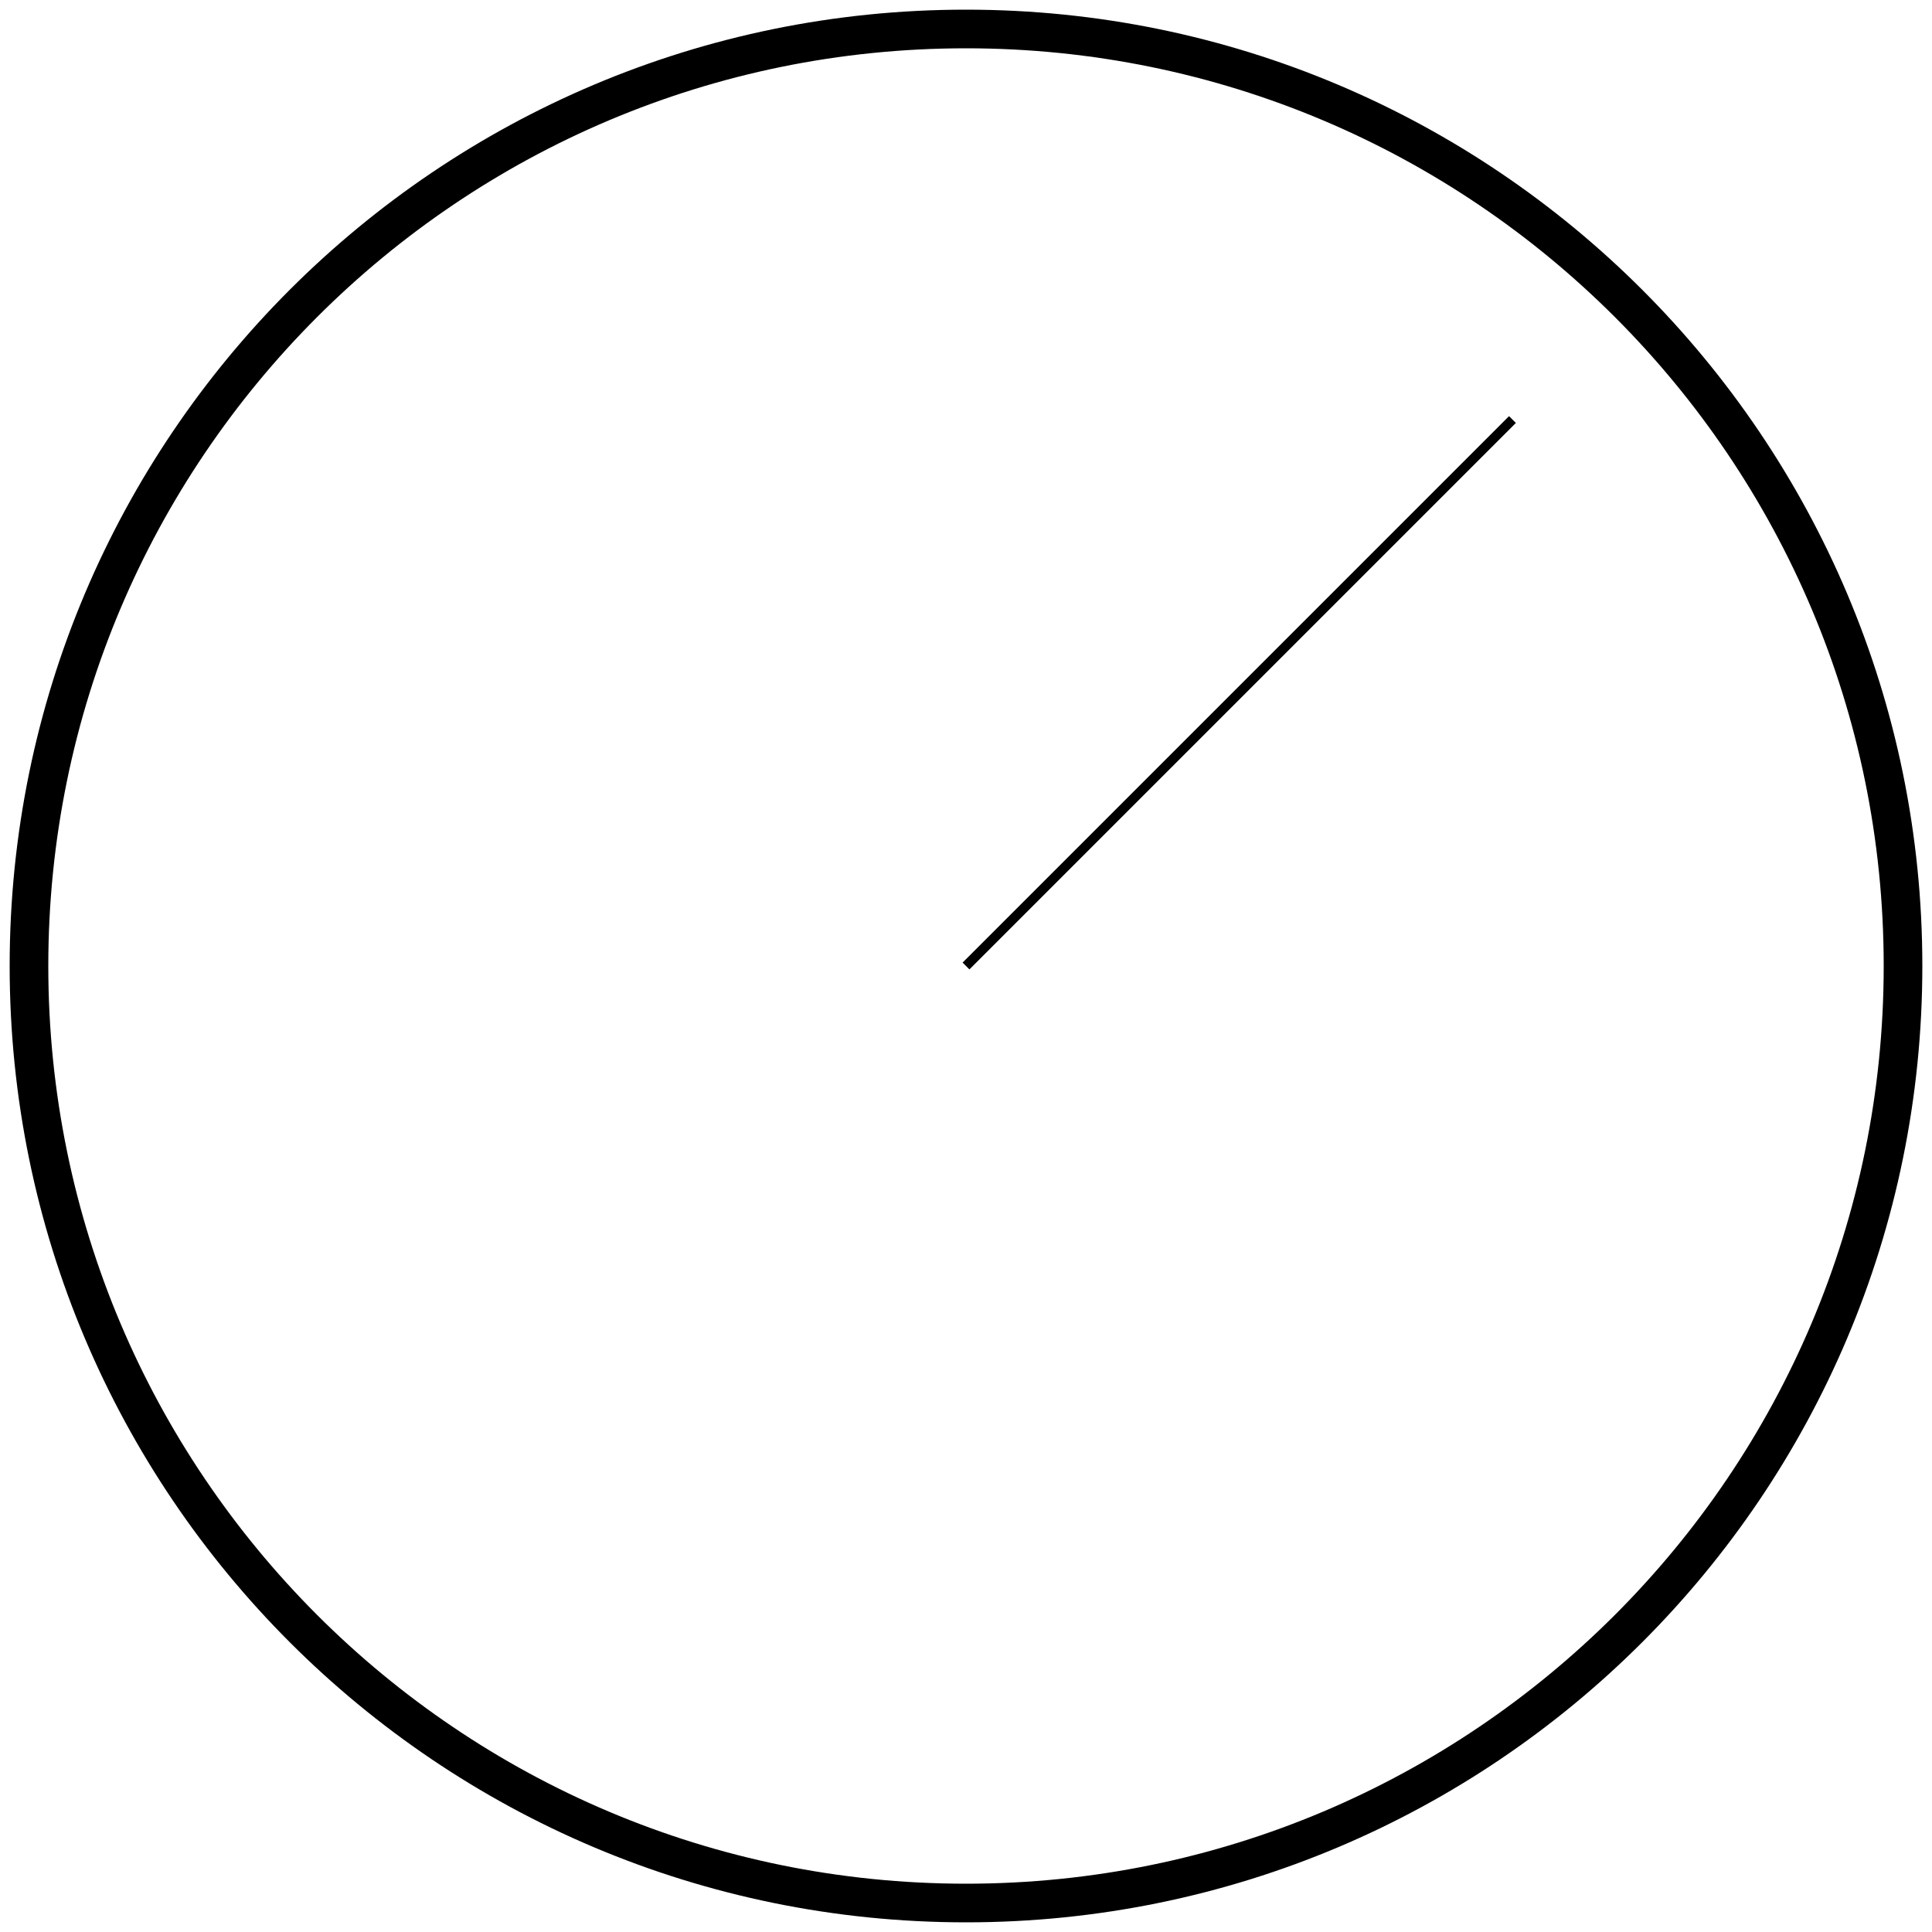
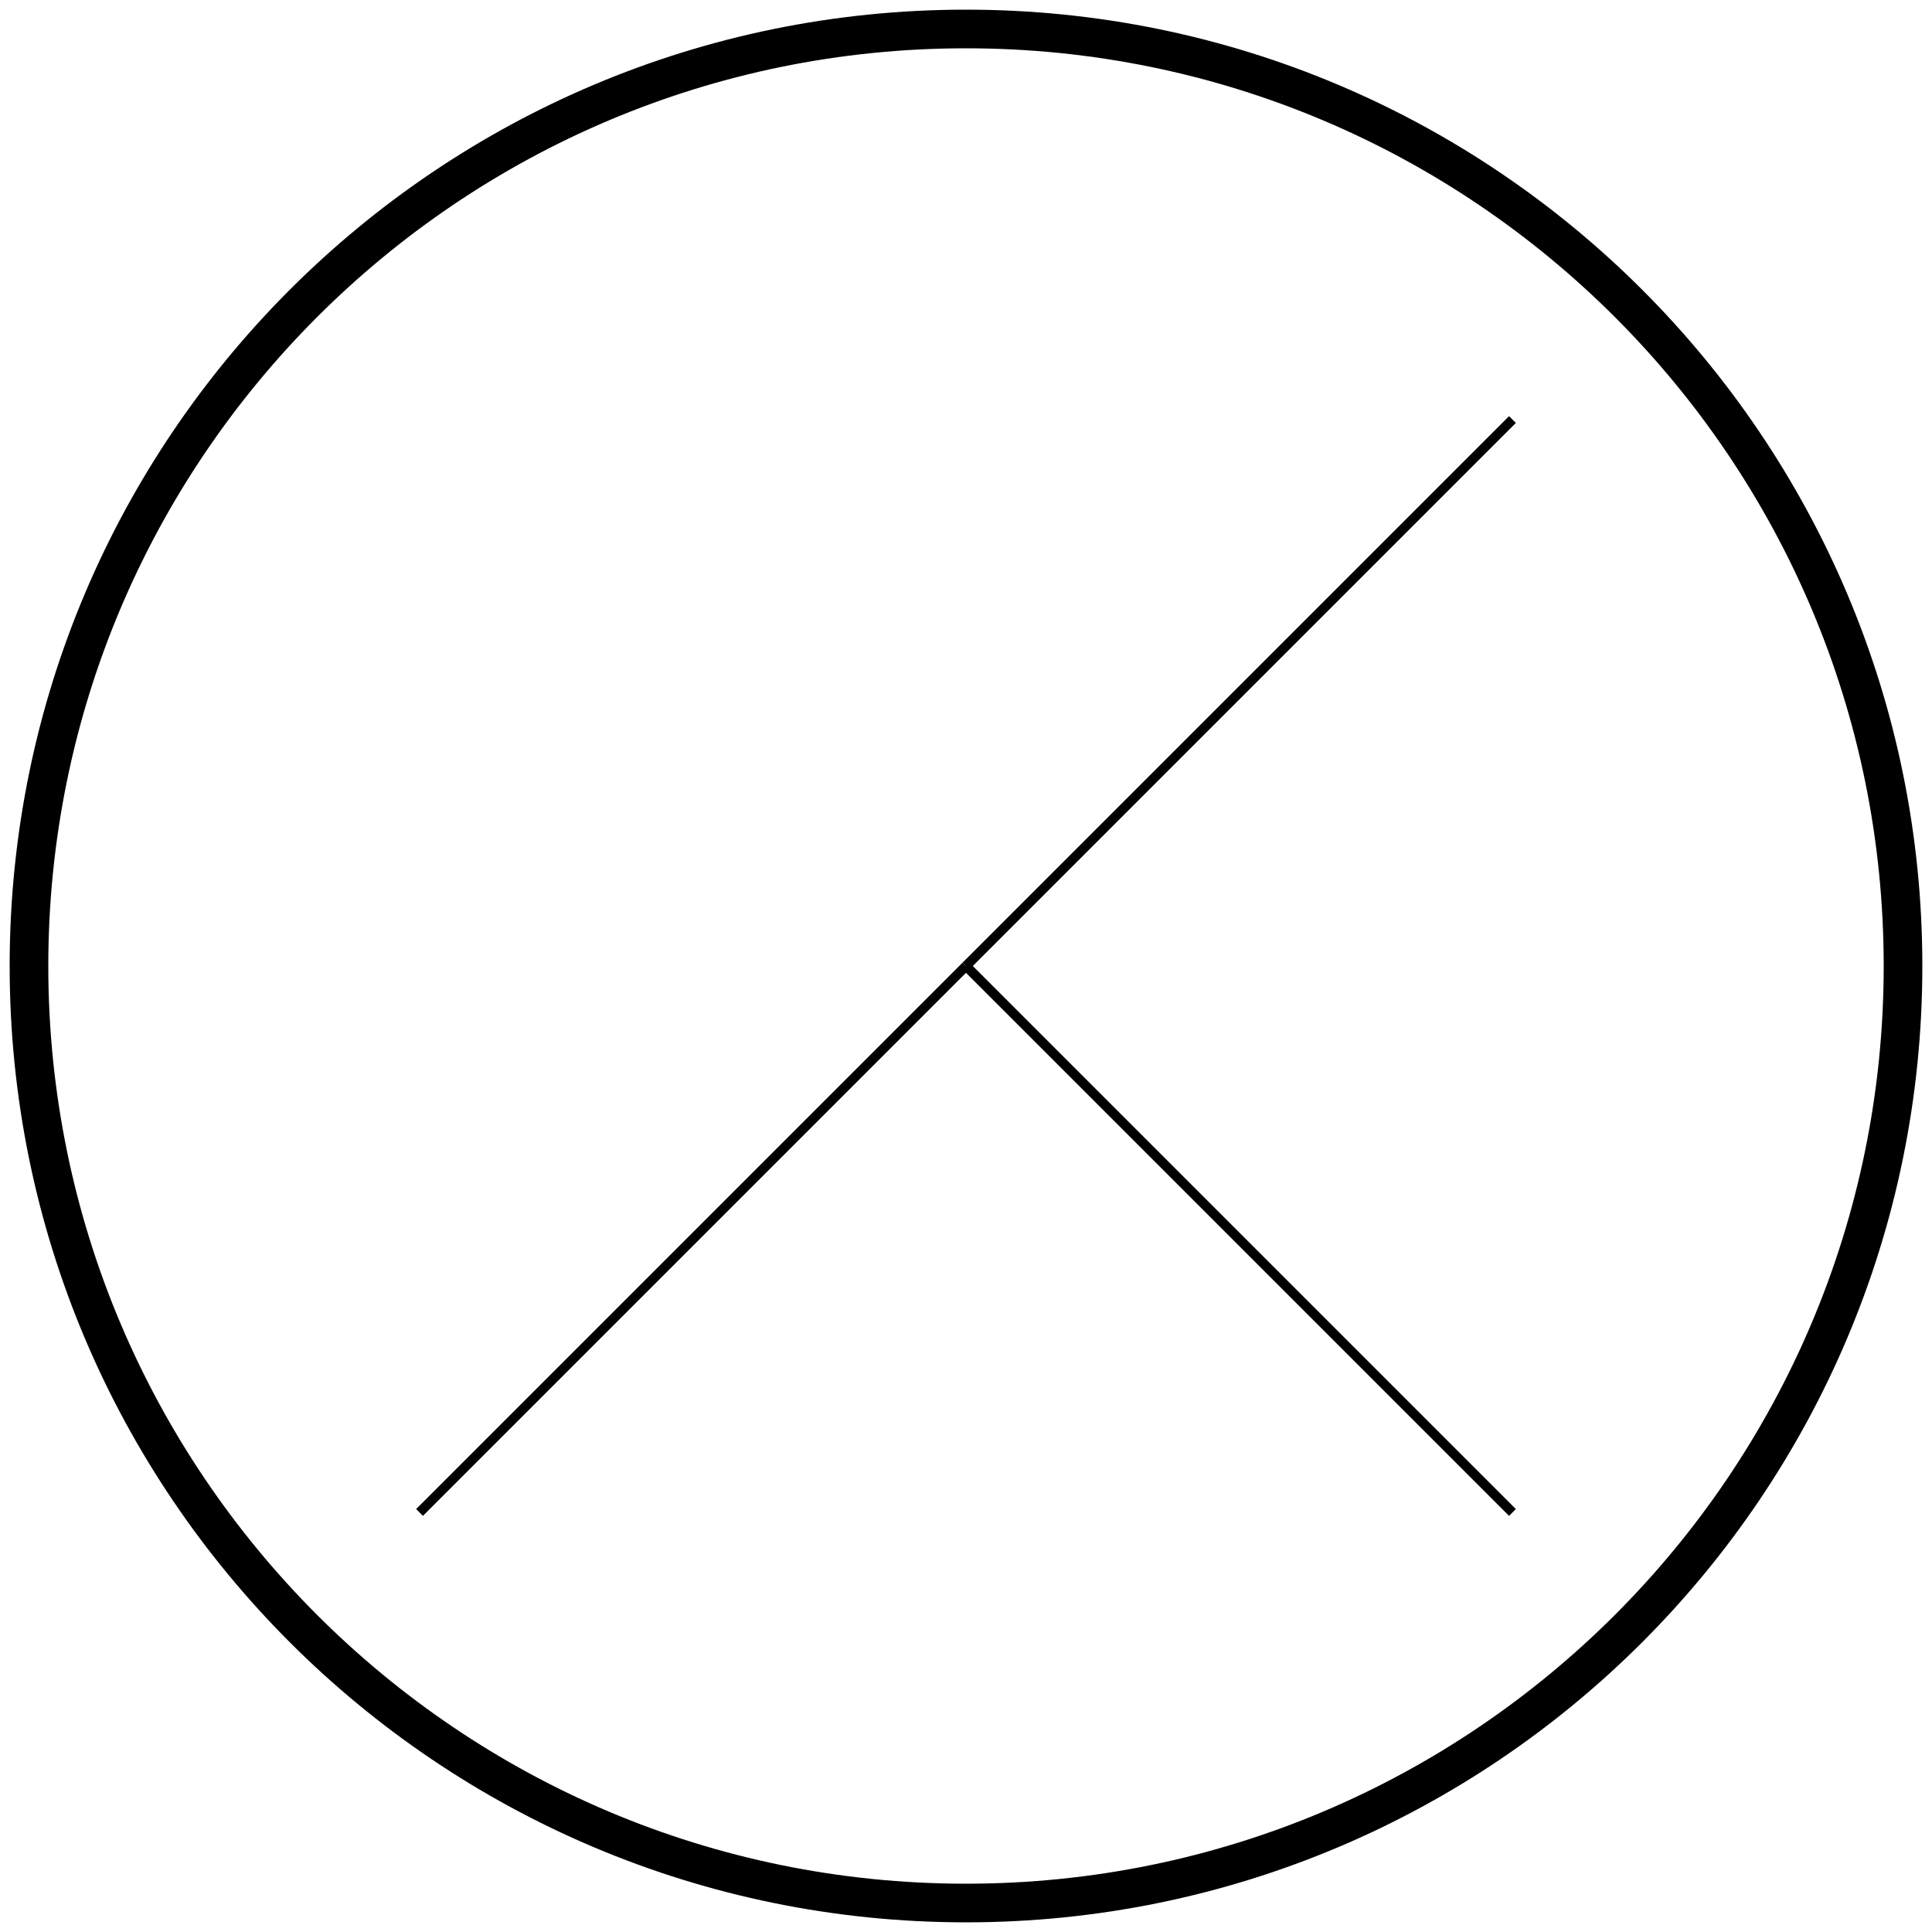
<svg xmlns="http://www.w3.org/2000/svg" viewBox="-100 -100 200 200">
  <circle cx="0" cy="0" r="97" stroke="black" stroke-width="4" fill="none" />
  <g id="seconds" transform="rotate(45 0 0)">
    <line x1="0" y1="0" x2="0" y2="-80" stroke="black" />
  </g>
+   <g id="minutes" transform="rotate(135 0 0)">
+     <line x1="0" y1="0" x2="0" y2="-80" stroke="black" />
+   </g>
+   <g id="hours" transform="rotate(225 0 0)">
+     <line x1="0" y1="0" x2="0" y2="-80" stroke="black" />
+   </g>
</svg>
